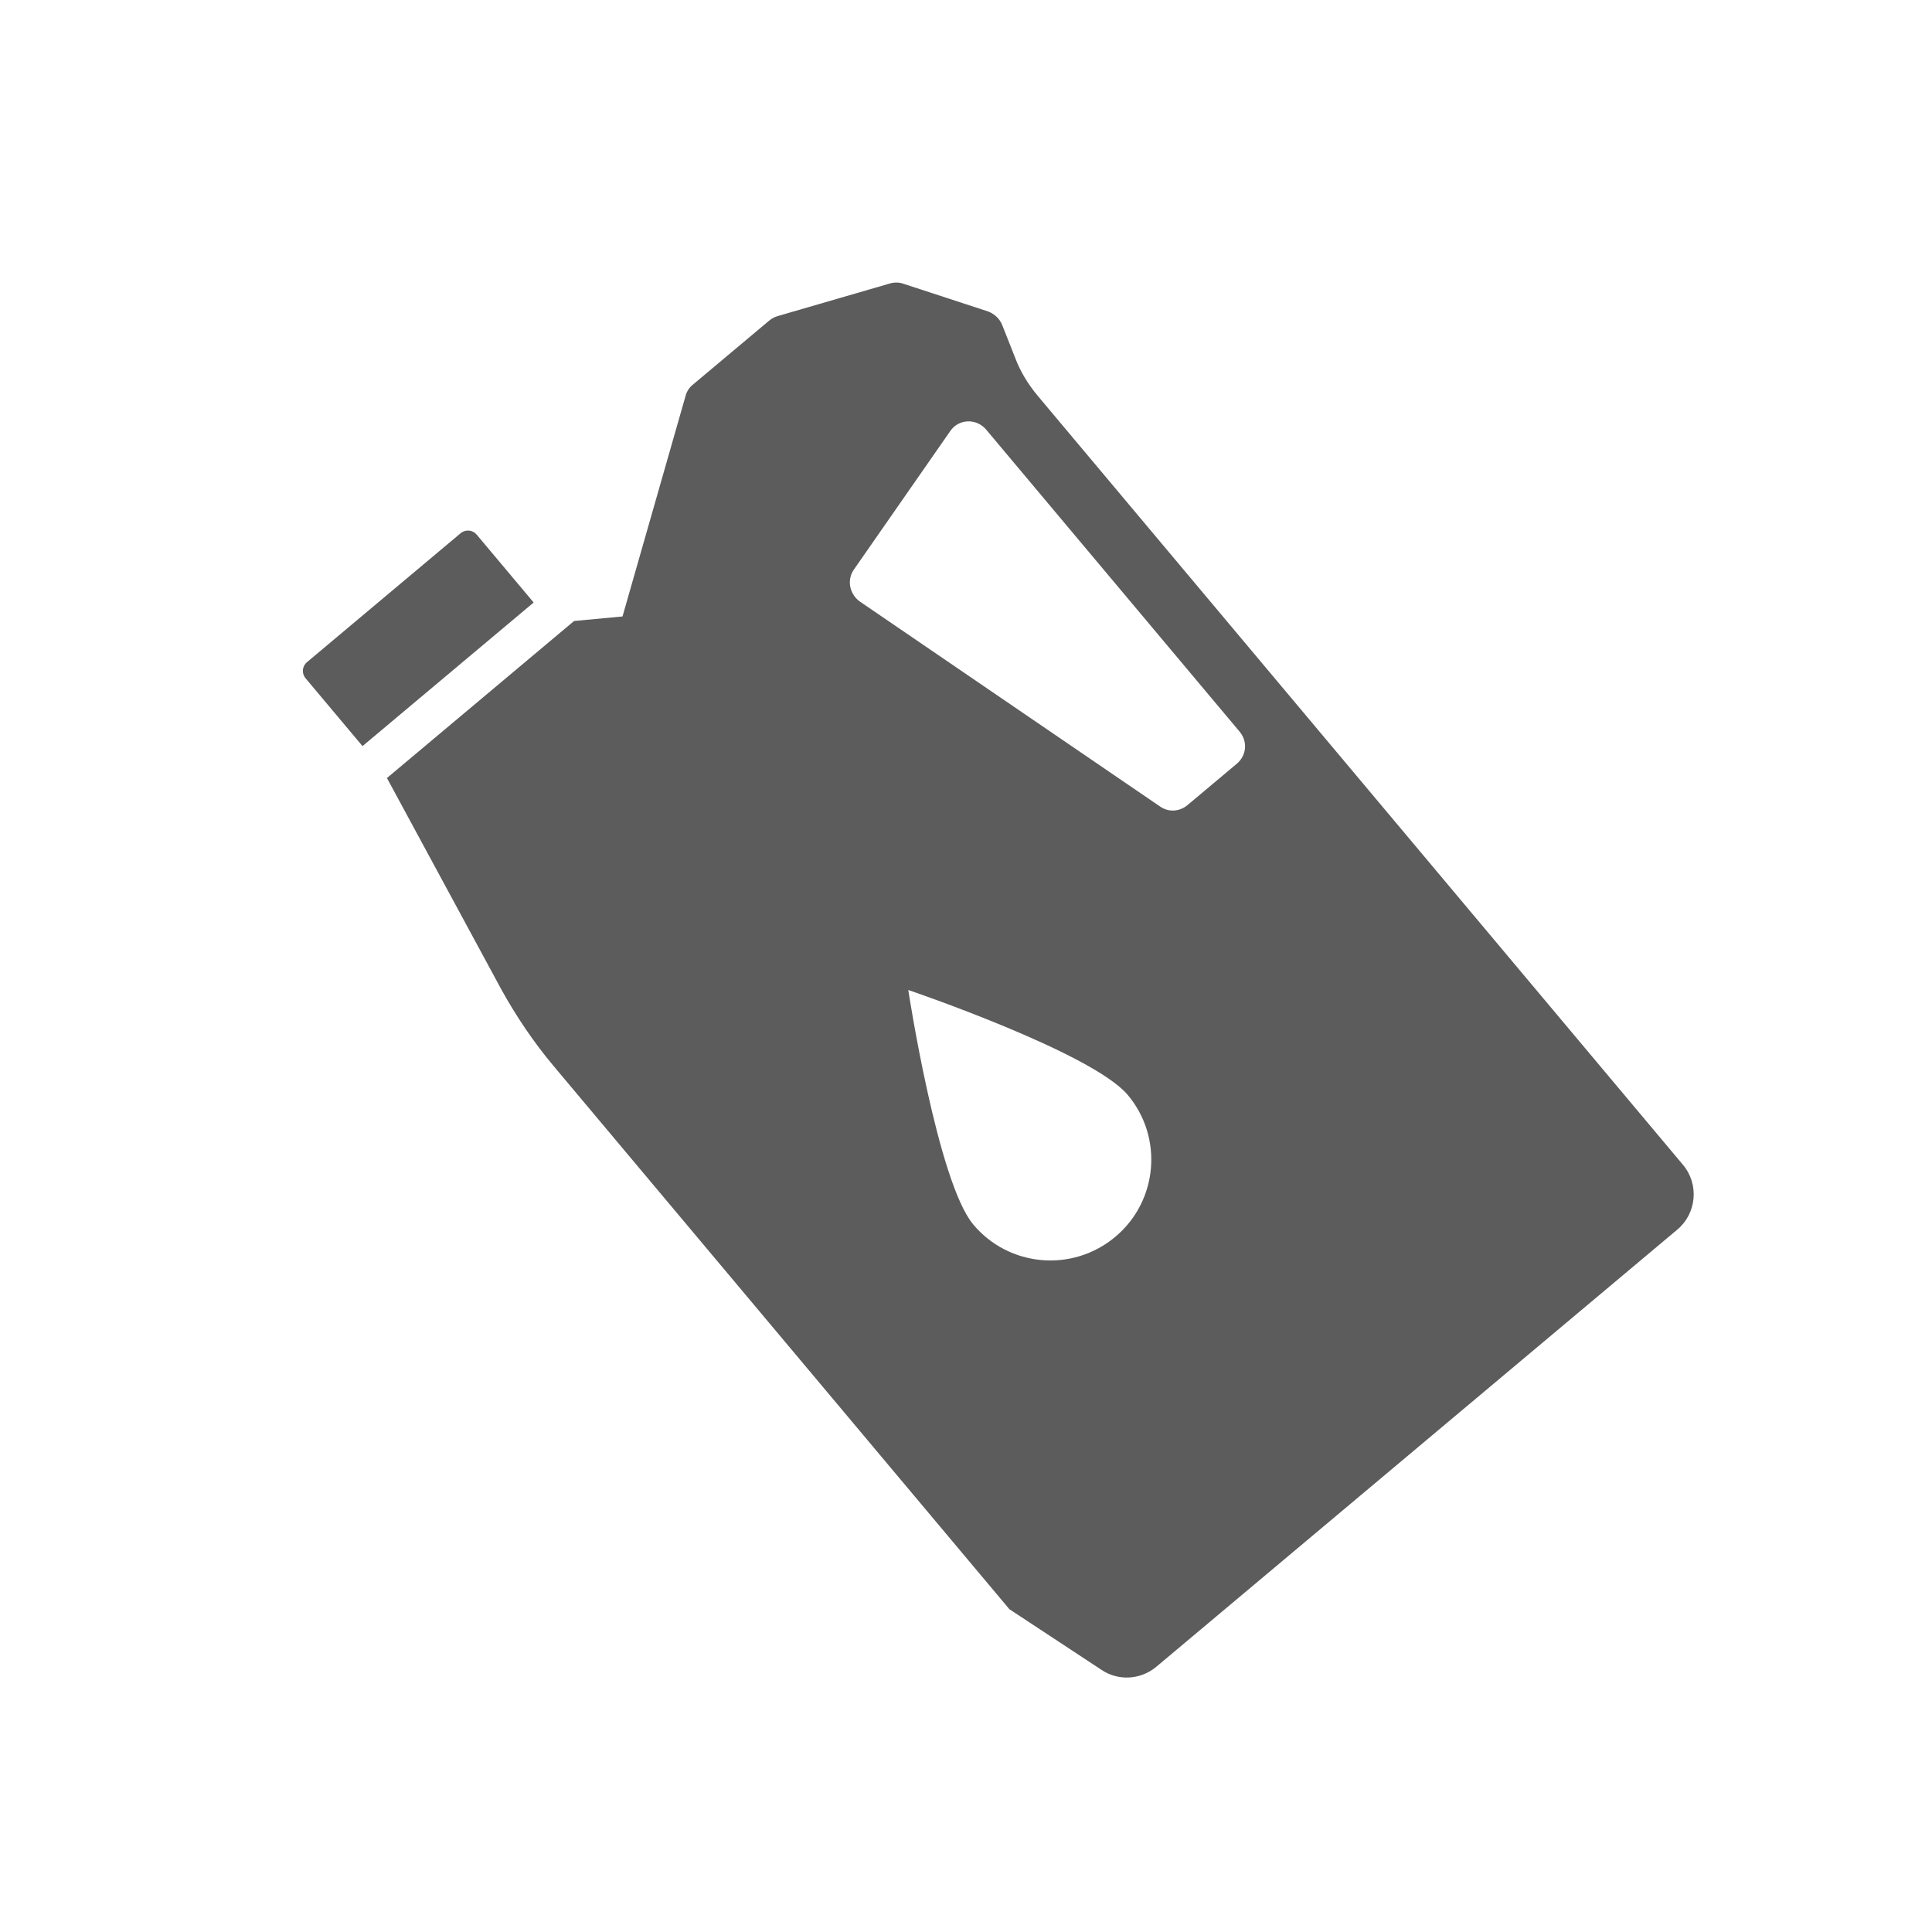
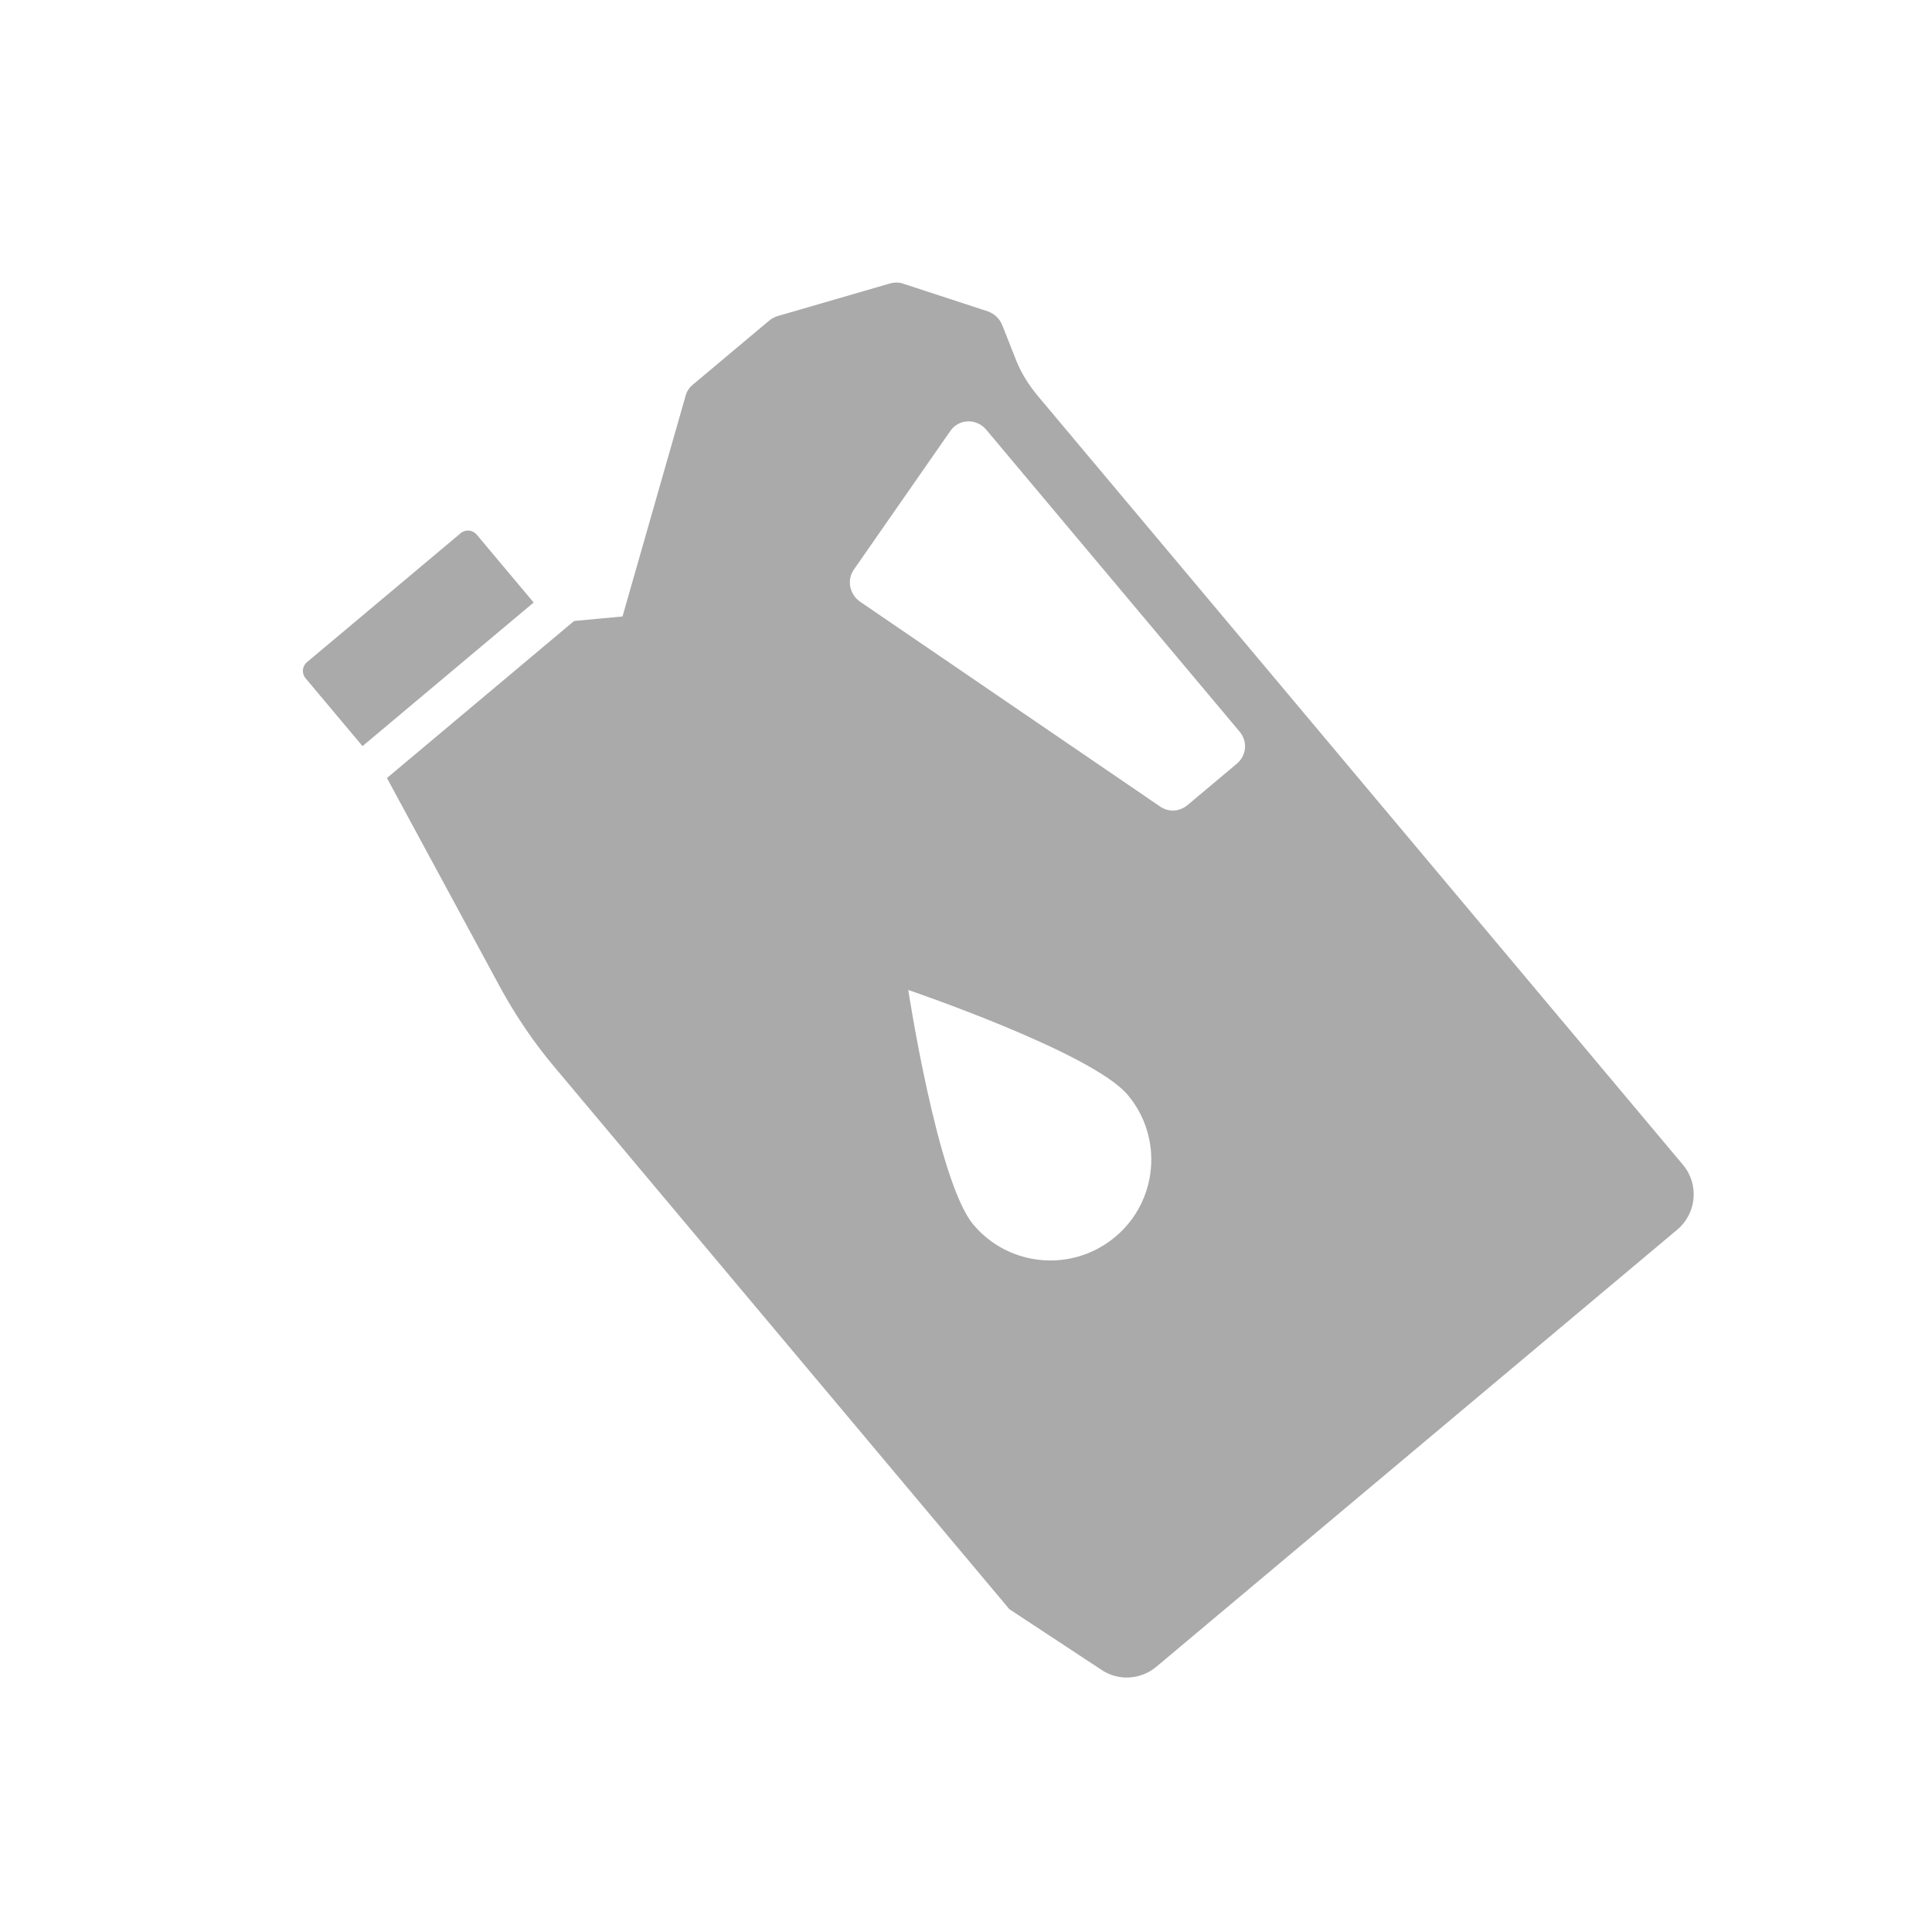
- <svg xmlns="http://www.w3.org/2000/svg" width="128" height="128" viewBox="0 0 128 128" fill="none">
-   <path d="M65.483 20.641L59.85 18.798C59.581 18.698 59.253 18.695 58.955 18.782L51.506 20.946C51.285 21.015 51.099 21.125 50.949 21.251L45.88 25.504C45.649 25.698 45.488 25.949 45.409 26.271L41.243 40.842L38.035 41.142L25.636 51.546L33.222 65.567C34.214 67.358 35.366 69.062 36.669 70.616L66.875 106.614L72.999 110.647C74.097 111.374 75.568 111.301 76.617 110.421L111.13 81.461C112.411 80.386 112.58 78.457 111.505 77.176L68.78 26.257C68.139 25.494 67.597 24.626 67.25 23.687L66.402 21.542C66.237 21.124 65.91 20.817 65.483 20.641ZM73.895 81.94C71.061 84.318 66.851 83.95 64.484 81.129C62.117 78.309 60.175 65.589 60.175 65.589C60.175 65.589 72.35 69.723 74.717 72.543C77.083 75.363 76.715 79.573 73.895 81.94ZM82.125 48.471C82.674 49.125 82.593 50.052 81.939 50.601L78.682 53.334C78.137 53.791 77.415 53.816 76.868 53.44L56.972 39.857C56.282 39.367 56.088 38.416 56.578 37.727L62.946 28.575C63.499 27.74 64.69 27.692 65.341 28.469L82.125 48.471Z" fill="#5C5C5C" />
-   <path d="M31.585 35.424L35.356 39.918L24.017 49.432L20.246 44.938C19.973 44.612 20.014 44.141 20.34 43.868L30.515 35.33C30.84 35.057 31.311 35.098 31.585 35.424Z" fill="#5C5C5C" />
+ <svg xmlns="http://www.w3.org/2000/svg" width="128" height="128" viewBox="0 0 128 128" fill="#AAAAAA">
+   <path d="M65.483 20.641L59.85 18.798C59.581 18.698 59.253 18.695 58.955 18.782L51.506 20.946C51.285 21.015 51.099 21.125 50.949 21.251L45.88 25.504C45.649 25.698 45.488 25.949 45.409 26.271L41.243 40.842L38.035 41.142L25.636 51.546L33.222 65.567C34.214 67.358 35.366 69.062 36.669 70.616L66.875 106.614L72.999 110.647C74.097 111.374 75.568 111.301 76.617 110.421L111.13 81.461C112.411 80.386 112.58 78.457 111.505 77.176L68.78 26.257C68.139 25.494 67.597 24.626 67.25 23.687L66.402 21.542C66.237 21.124 65.91 20.817 65.483 20.641ZM73.895 81.94C71.061 84.318 66.851 83.95 64.484 81.129C62.117 78.309 60.175 65.589 60.175 65.589C60.175 65.589 72.35 69.723 74.717 72.543C77.083 75.363 76.715 79.573 73.895 81.94ZM82.125 48.471C82.674 49.125 82.593 50.052 81.939 50.601L78.682 53.334C78.137 53.791 77.415 53.816 76.868 53.44L56.972 39.857C56.282 39.367 56.088 38.416 56.578 37.727L62.946 28.575C63.499 27.74 64.69 27.692 65.341 28.469L82.125 48.471Z" />
+   <path d="M31.585 35.424L35.356 39.918L24.017 49.432L20.246 44.938C19.973 44.612 20.014 44.141 20.34 43.868L30.515 35.33C30.84 35.057 31.311 35.098 31.585 35.424Z" />
</svg>
